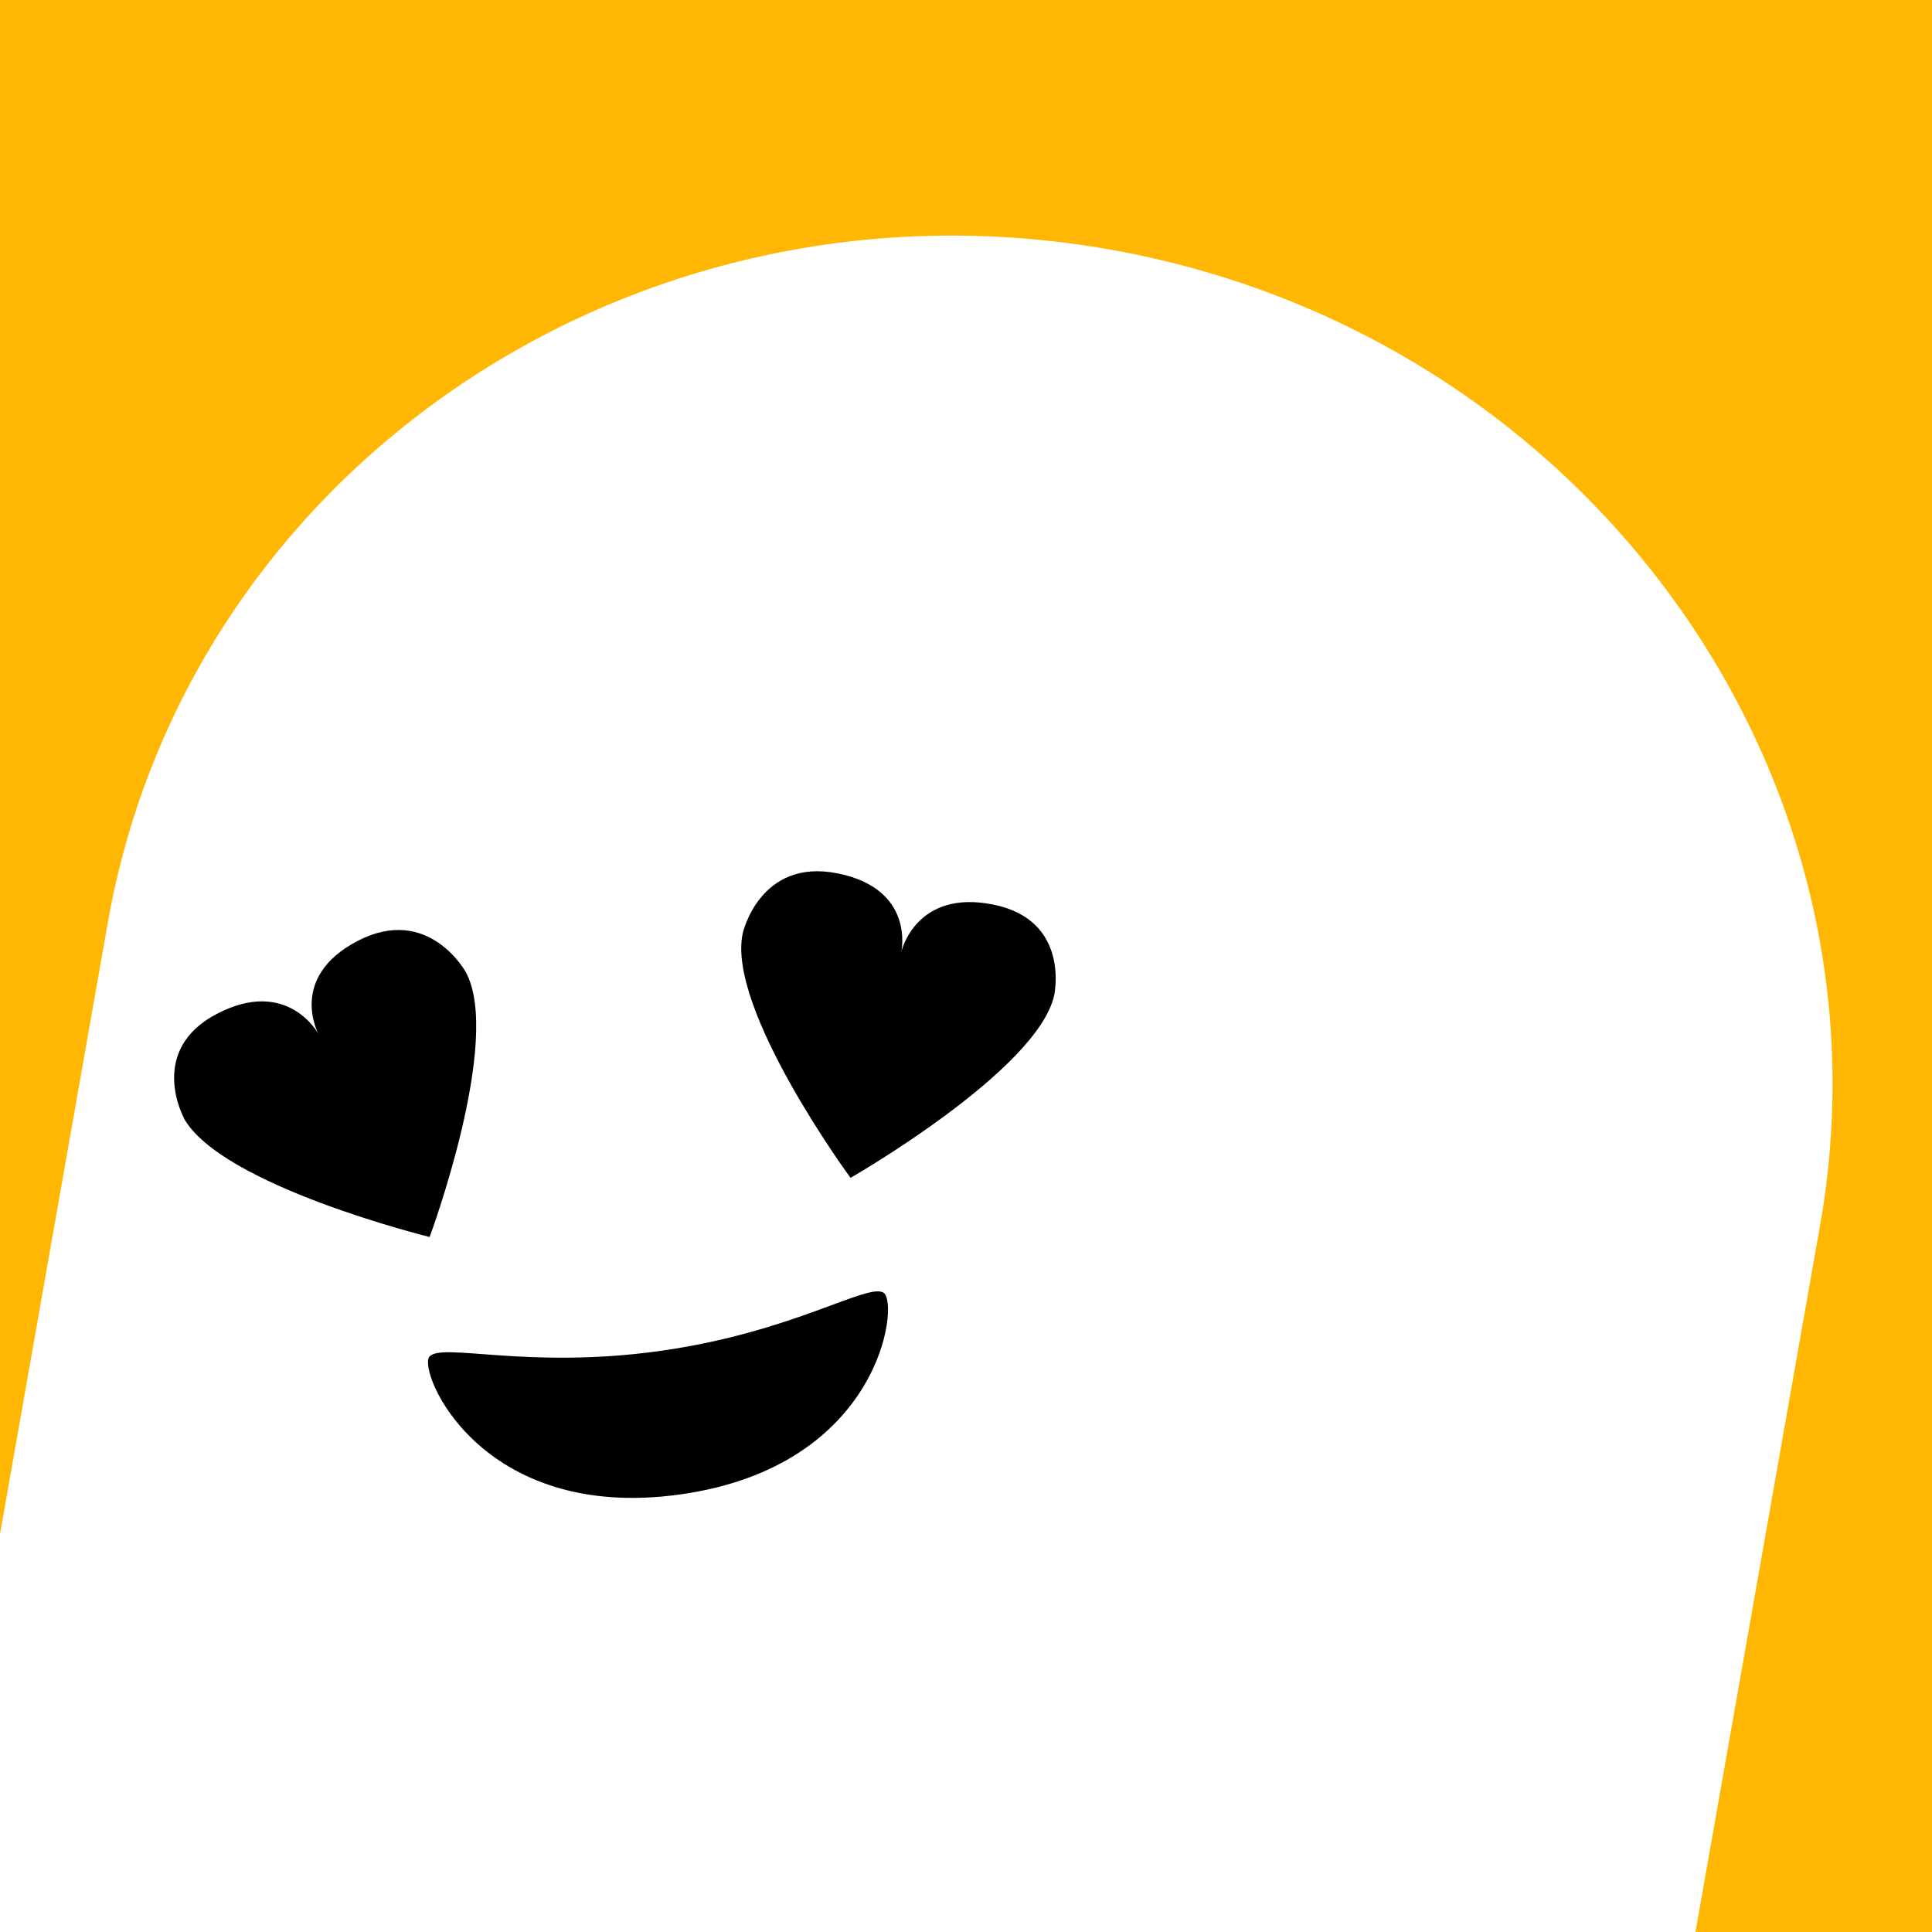
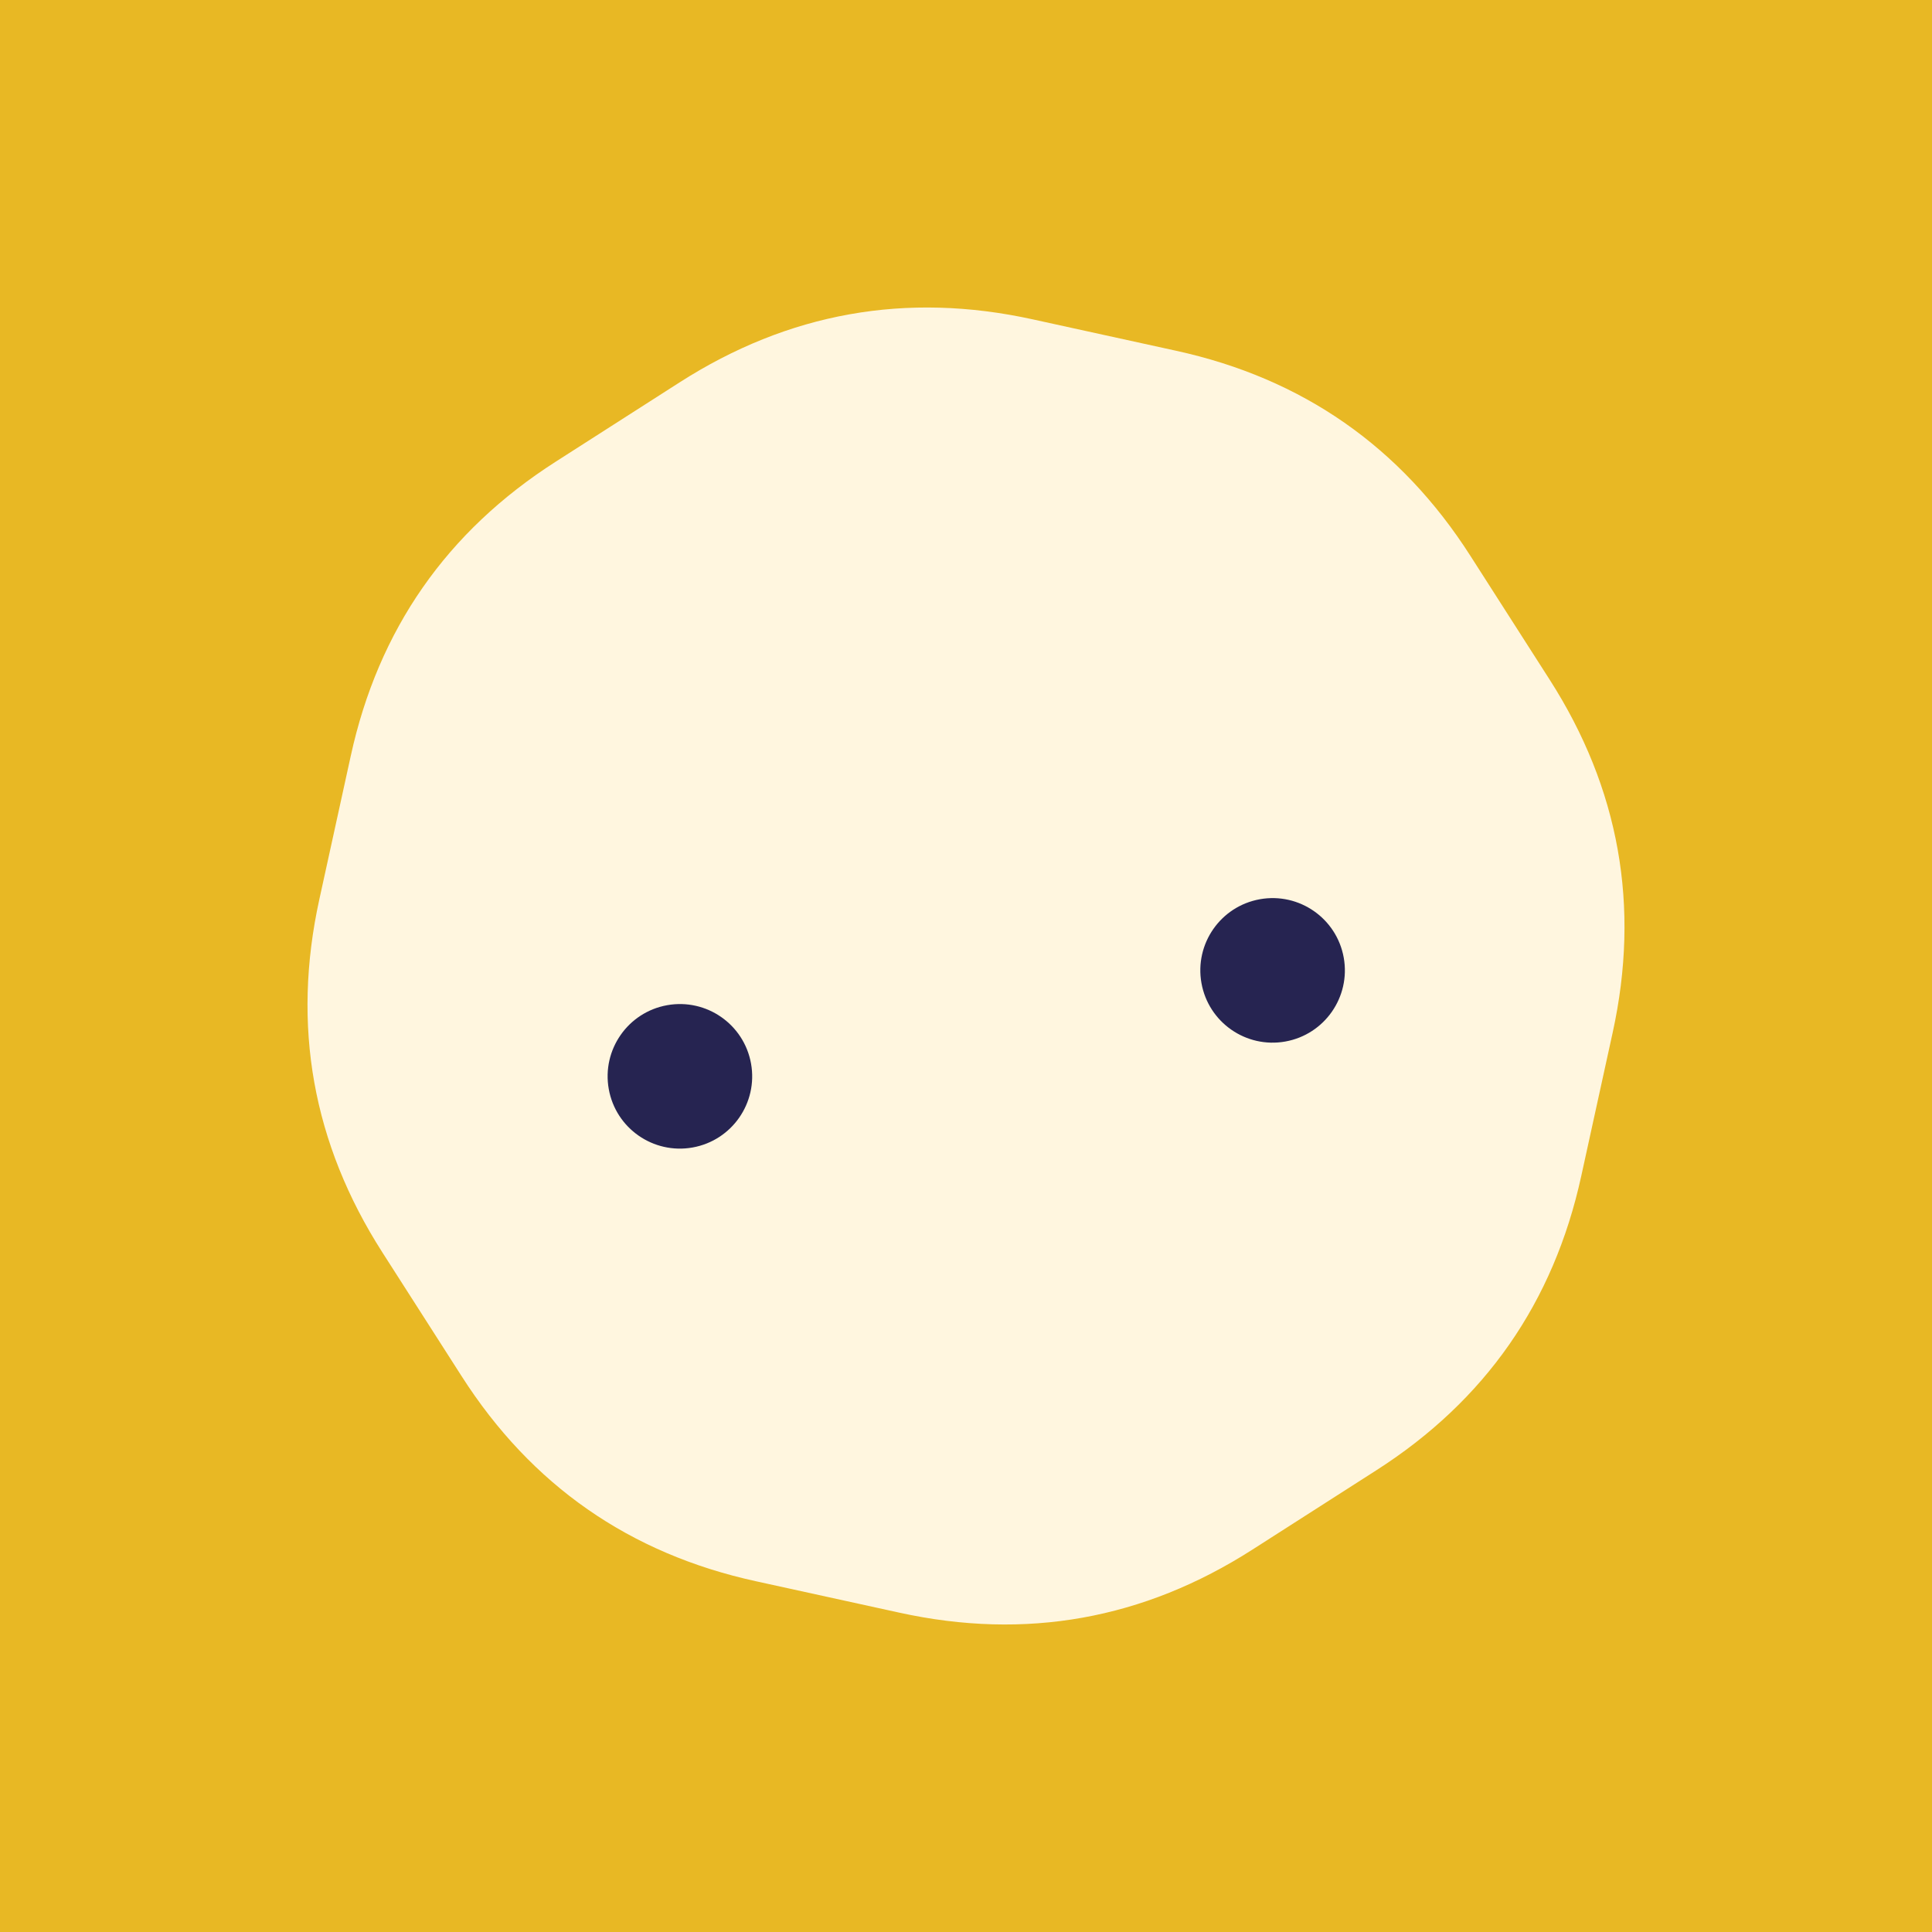
- <svg xmlns="http://www.w3.org/2000/svg" width="100" height="100" viewBox="0 0 100 100" preserveAspectRatio="xMidYMid slice">
-   <g>
-     <rect fill="#ffb703" x="-2" y="-2" width="104" height="104" />
-     <g transform="translate(-3, 2) rotate(10 50 70)">
-       <path d="M95 53.33C95 29.4 74.85 10 50 10S5 29.4 5 53.33V140h90V53.33Z" fill="#ffffff" />
-       <g transform="translate(29 33)">
-         <g transform="translate(-15, 10) rotate(-18 21 21)">
-           <g transform="translate(0 4)">
-             <path d="M-1.75 8.12C-.34 11.86 10 16 10 16s5.17-9.58 3.76-13.32c0 0-1.41-3.74-5.3-2.38-3.87 1.36-2.7 4.48-2.7 4.48S4.6 1.66.73 3.02c-3.88 1.36-2.47 5.1-2.47 5.1ZM28.24 2.68C26.84 6.42 32 16 32 16s10.34-4.14 11.75-7.88c0 0 1.41-3.74-2.47-5.1-3.87-1.36-5.05 1.76-5.05 1.76s1.18-3.12-2.7-4.48c-3.88-1.36-5.29 2.38-5.29 2.38Z" fill="#000000" />
-           </g>
-           <g transform="translate(6 24)">
-             <path d="M15 11C4.52 11 2.42 2.82 3.12 2.14 3.82 1.46 8.02 3.5 15 3.5c6.99 0 11.18-2.04 11.88-1.36.7.68-1.4 8.86-11.88 8.86Z" fill="#000000" />
-           </g>
-         </g>
+ <svg xmlns="http://www.w3.org/2000/svg" width="100" height="100" viewBox="0 0 100 100" preserveAspectRatio="xMidYMid slice" fill="none" shape-rendering="auto" aria-hidden="true">
+   <defs>
+     <g id="eyes-small-bd15c5ee">
+       <g class="dbga-eye">
+         <circle cx="8" cy="8" r="3.9" fill="#262451" />
      </g>
    </g>
+     <g id="spacing-far-bd15c5ee">
+       <use transform="translate(6.5) translate(8, 8) scale(0.9541) translate(-8, -8)" href="#eyes-small-bd15c5ee" />
+       <use transform="translate(37.5) translate(8, 8) scale(0.9541) translate(-8, -8)" href="#eyes-small-bd15c5ee" />
+     </g>
+     <g id="shape-octagon-bd15c5ee">
+       <path d="M40.76 17.83q9.24-3.83 18.48 0l6.98 2.89q9.24 3.82 13.06 13.06l2.89 6.98q3.83 9.24 0 18.48l-2.89 6.98q-3.82 9.24-13.06 13.06l-6.98 2.89Q50 86 40.76 82.17l-6.98-2.89q-9.24-3.82-13.06-13.06l-2.89-6.98Q14 50 17.83 40.76l2.89-6.98q3.82-9.24 13.06-13.06Z" fill="#fff6df" />
+       <g class="dbga-look">
+         <use transform="translate(20 45)" href="#spacing-far-bd15c5ee" />
+       </g>
+     </g>
+     <g id="animation-none-bd15c5ee" />
+     <clipPath id="clip-bd15c5ee">
+       <rect x="-2" y="-2" width="104" height="104" />
+     </clipPath>
+   </defs>
+   <g clip-path="url(#clip-bd15c5ee)">
+     <rect x="-2" y="-2" width="104" height="104" fill="#e8b824" />
+     <g class="dbga-hop">
+       <use transform="rotate(-10.1355, 50, 50) translate(50, 50) scale(1.0053) translate(-50, -50)" href="#shape-octagon-bd15c5ee" />
+     </g>
+     <use href="#animation-none-bd15c5ee" />
  </g>
</svg>
